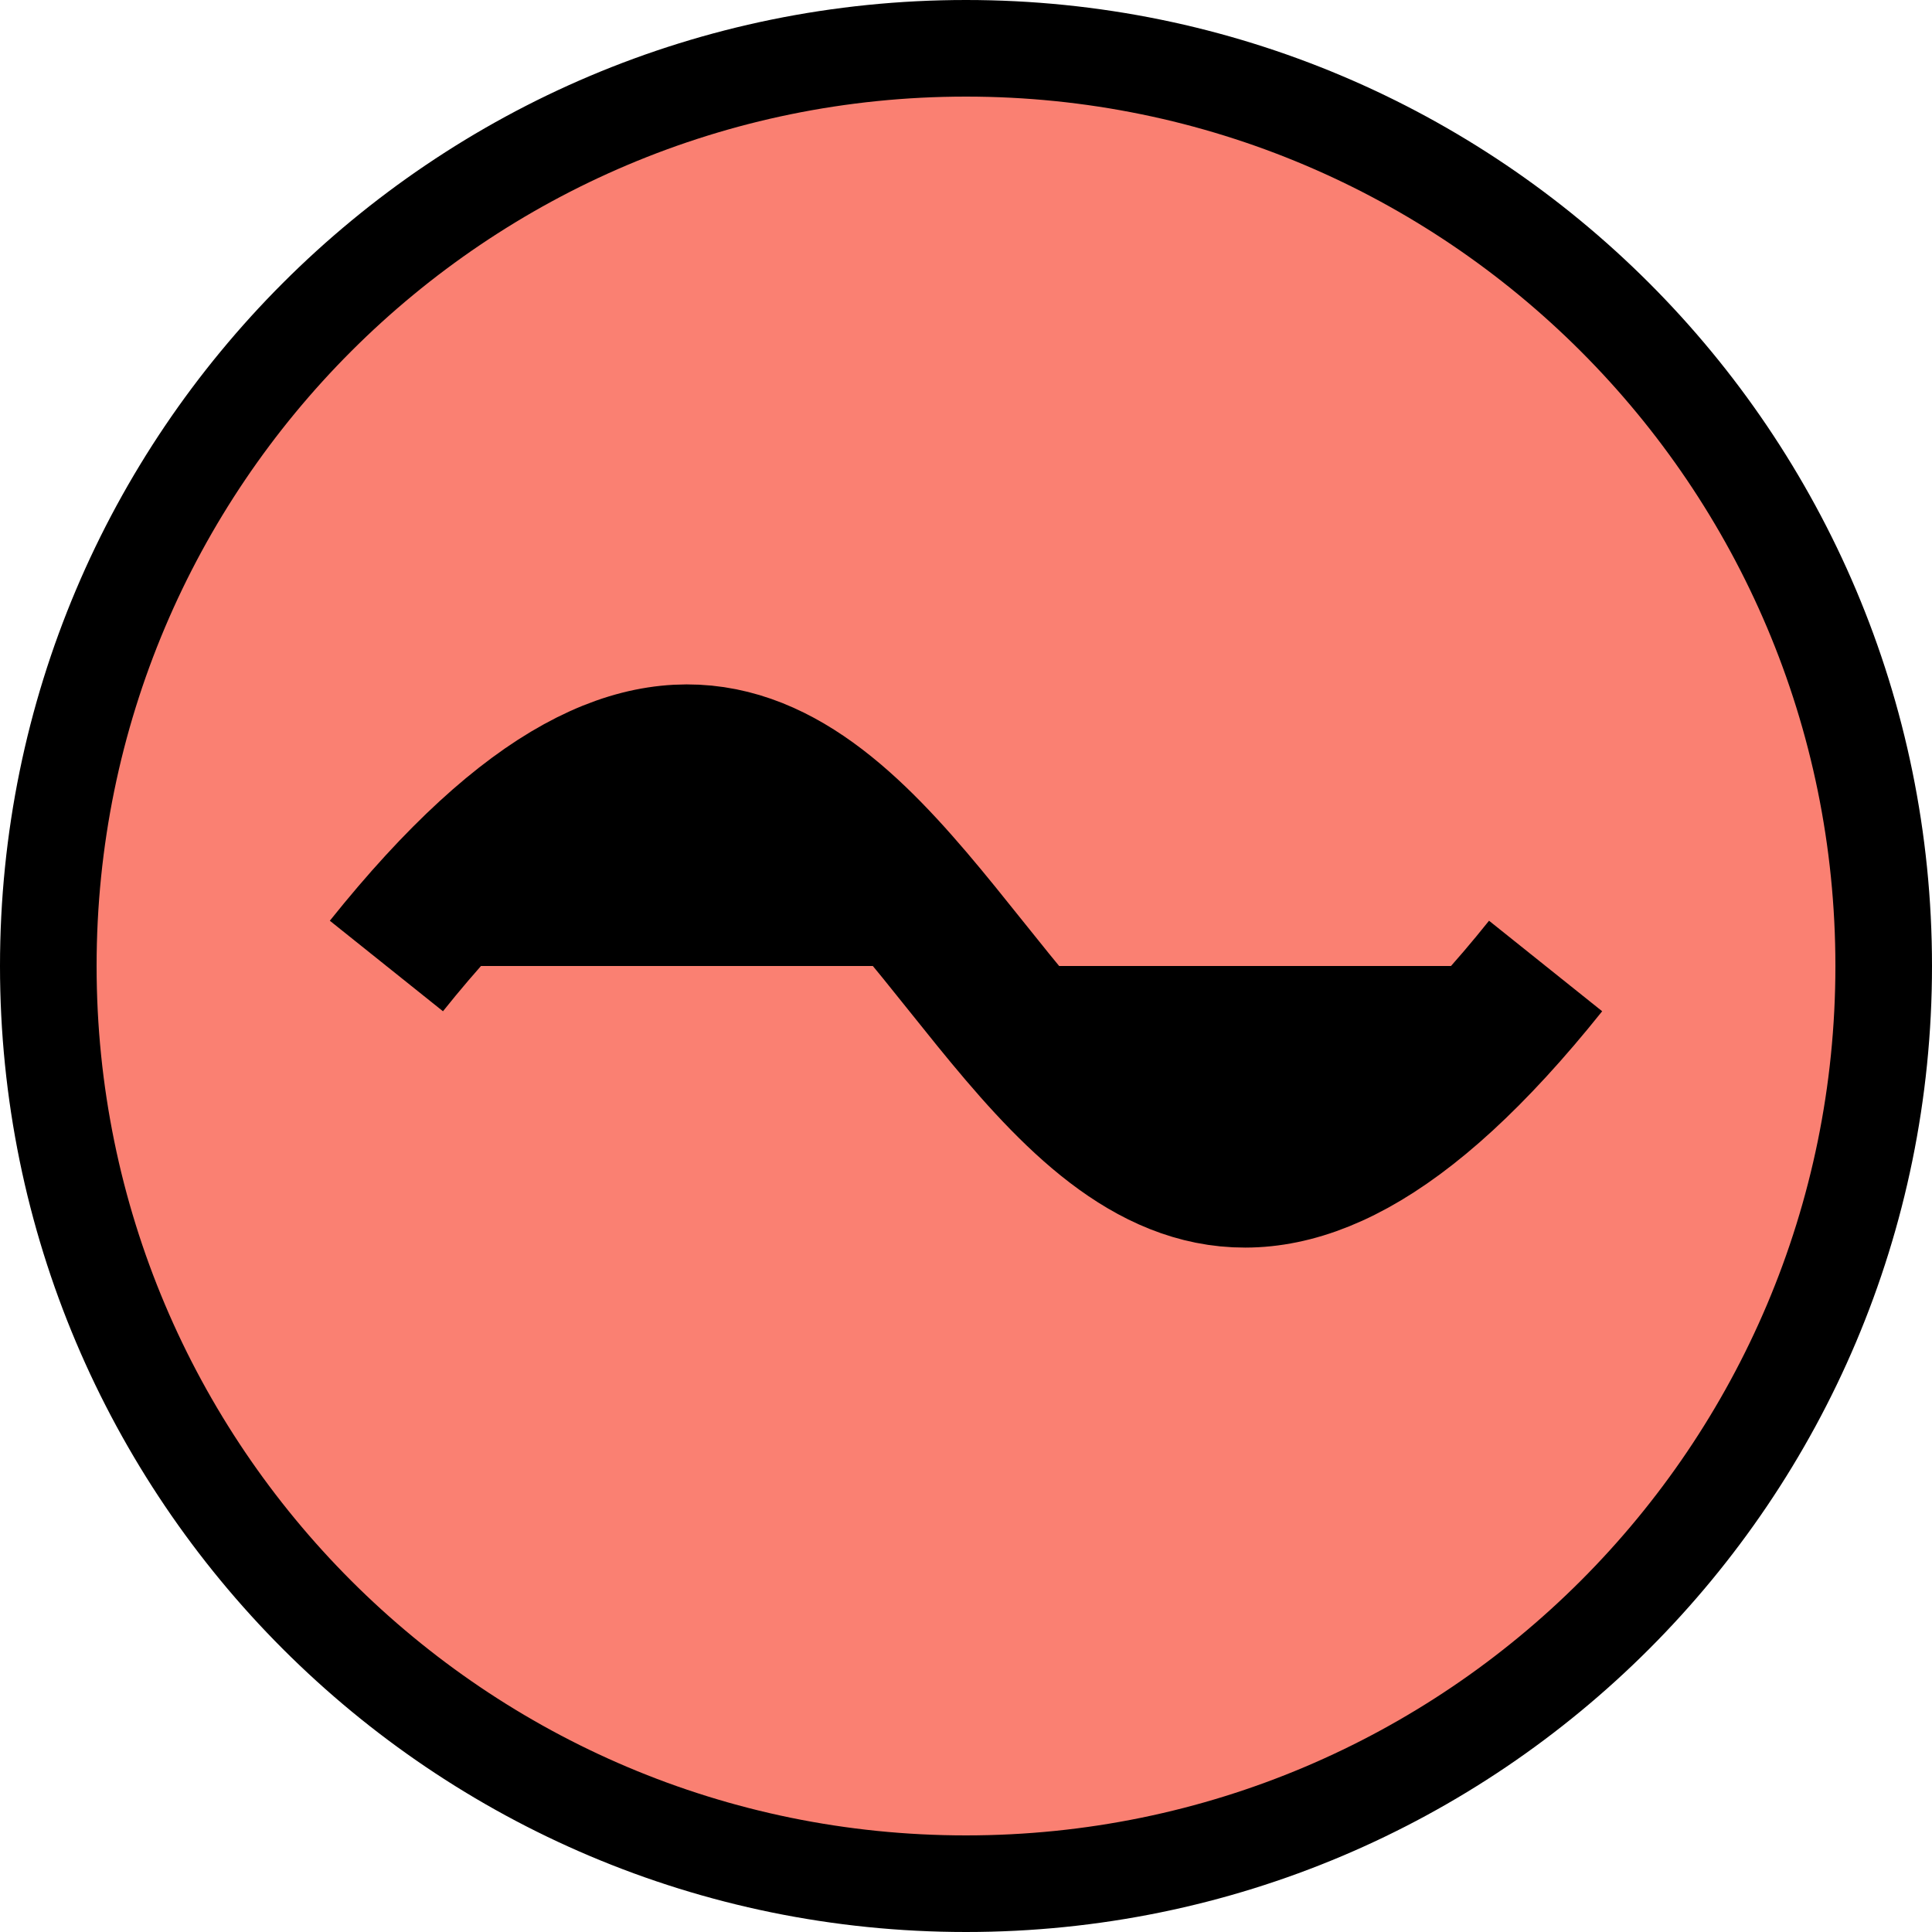
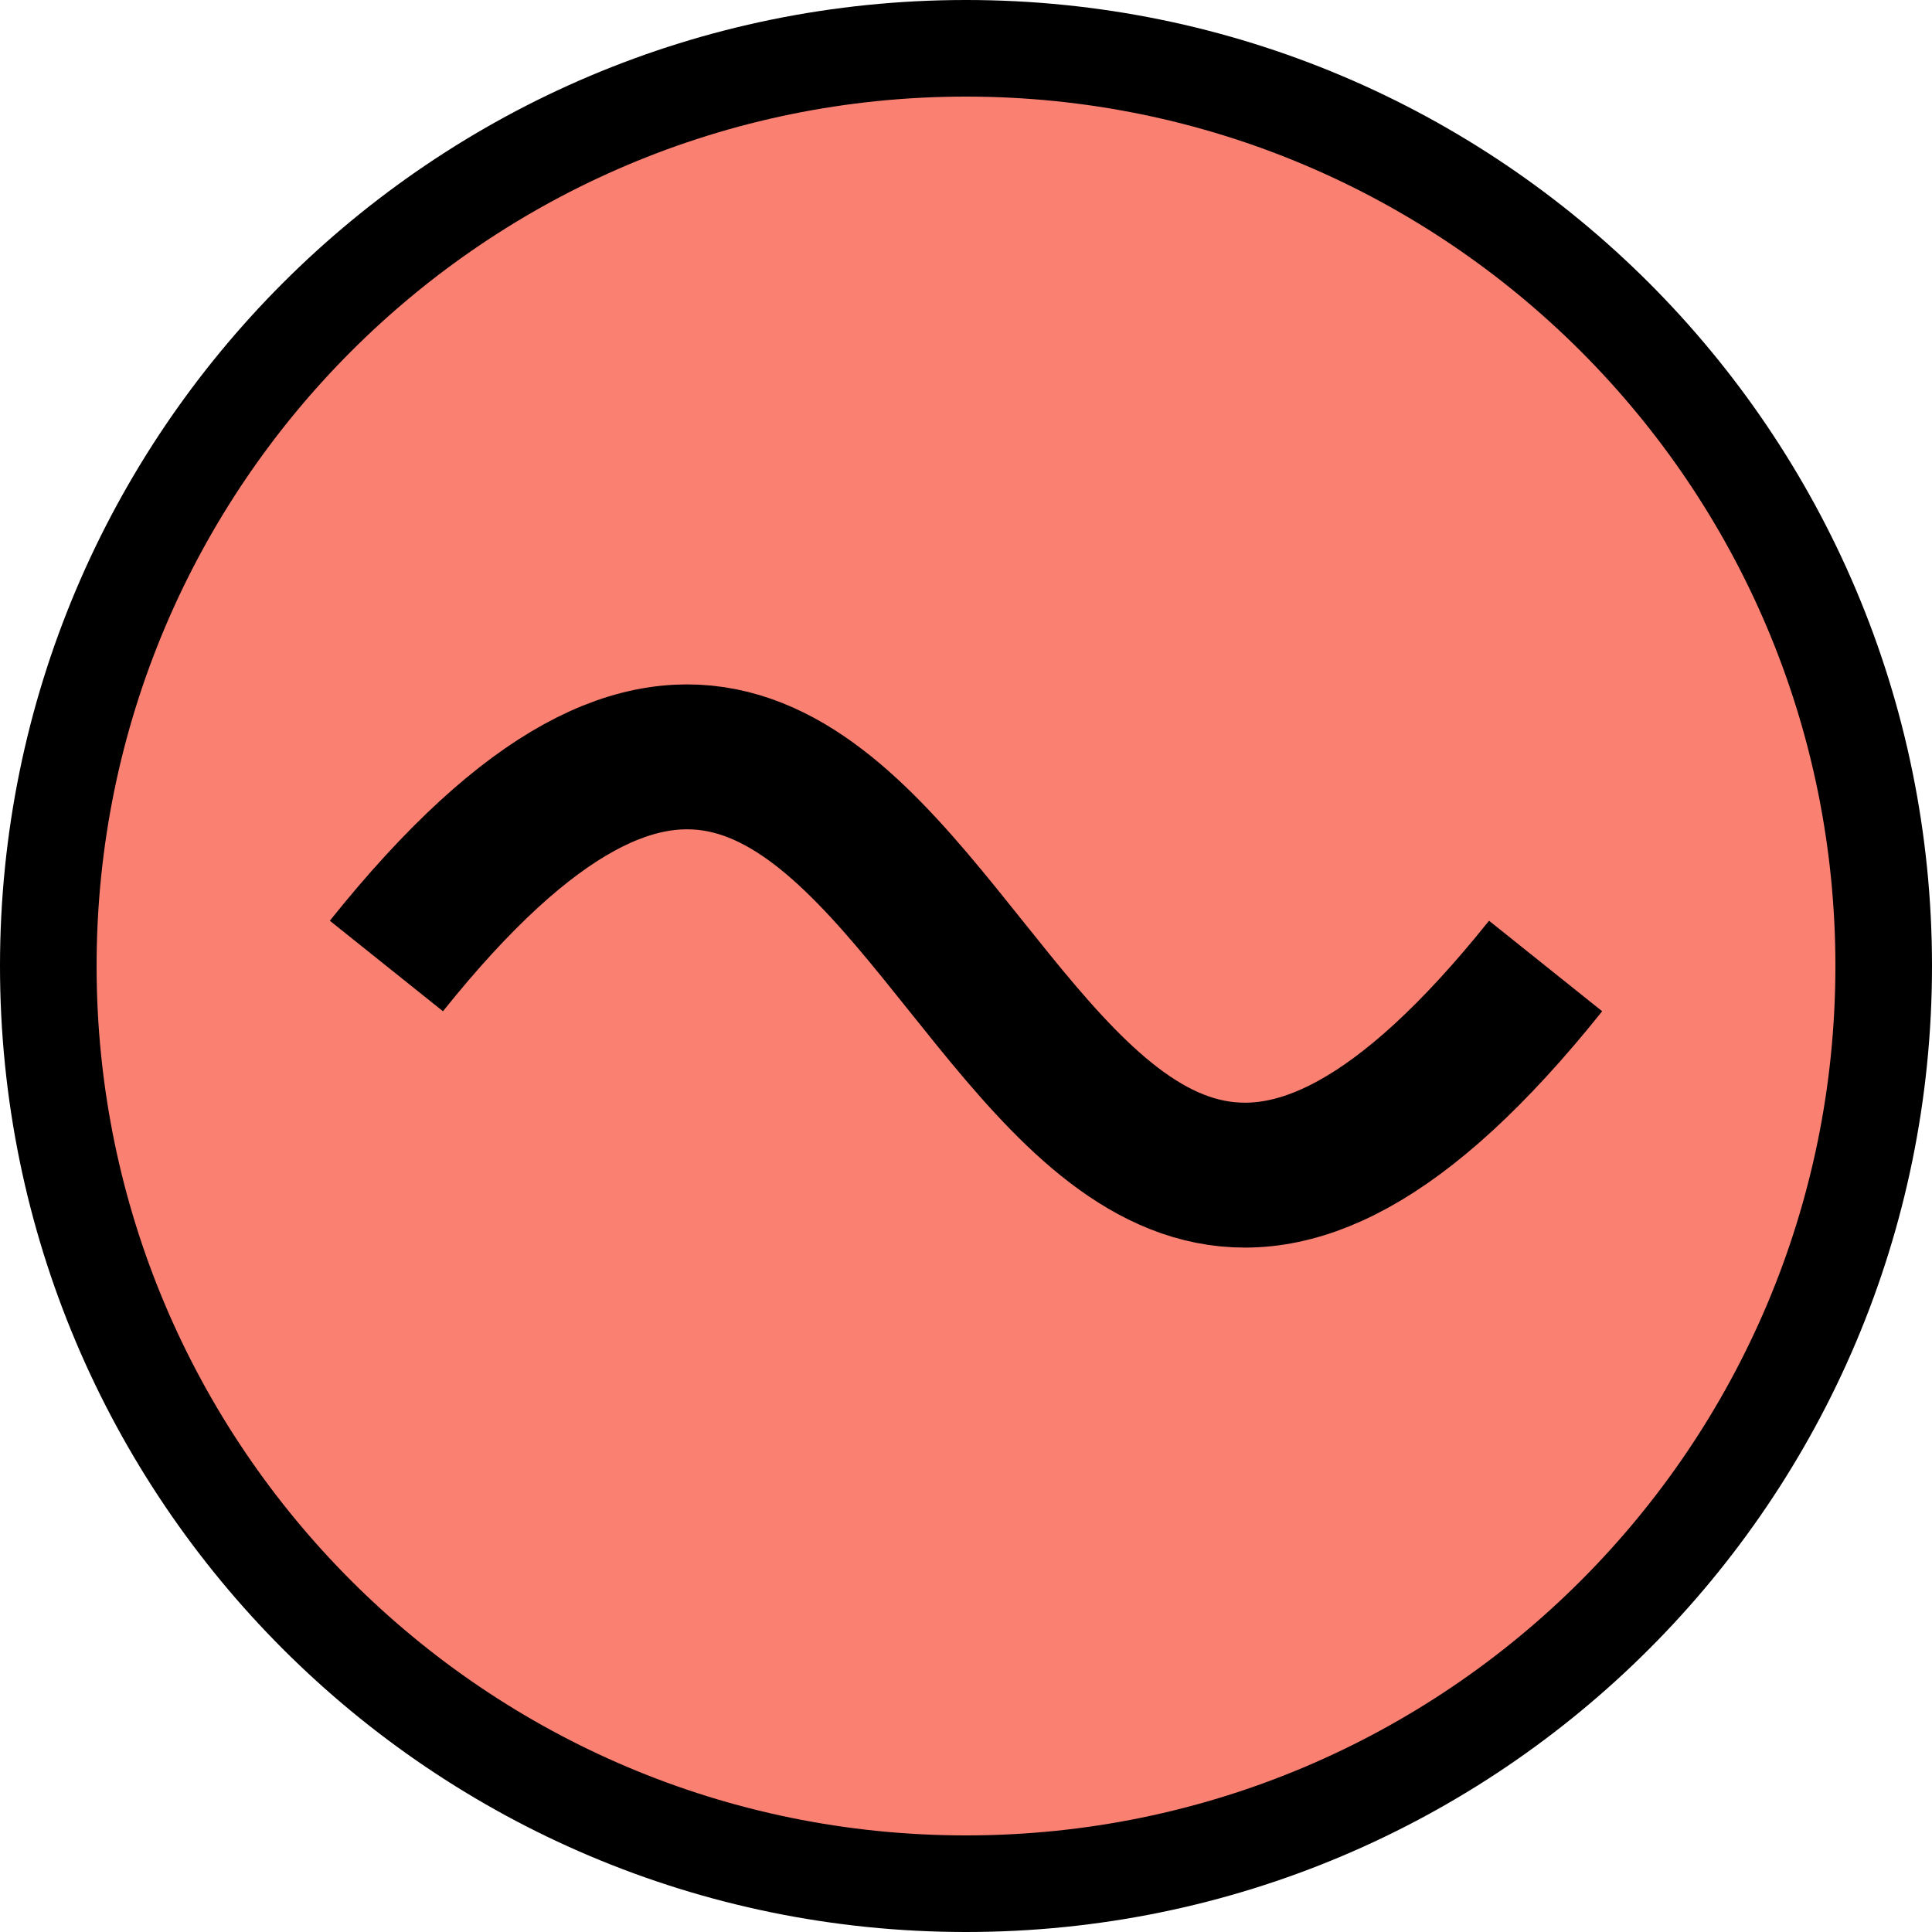
<svg xmlns="http://www.w3.org/2000/svg" width="200" height="200" version="1.1" viewBox="0 0 200 200">
  <g>
    <circle stroke="#000000" stroke-width="10" fill="#fa8072" fill-opacity="1" cx="100" cy="100" r="95" />
-     <path stroke="#000000" stroke-width="15" fill="#000000" fill-opacity="1" d="M 40,100 C 100,25 100,175 160,100" />
+     <path stroke="#000000" stroke-width="15" fill="#000000" fill-opacity="0" d="M 40,100 C 100,25 100,175 160,100" />
  </g>
</svg>
